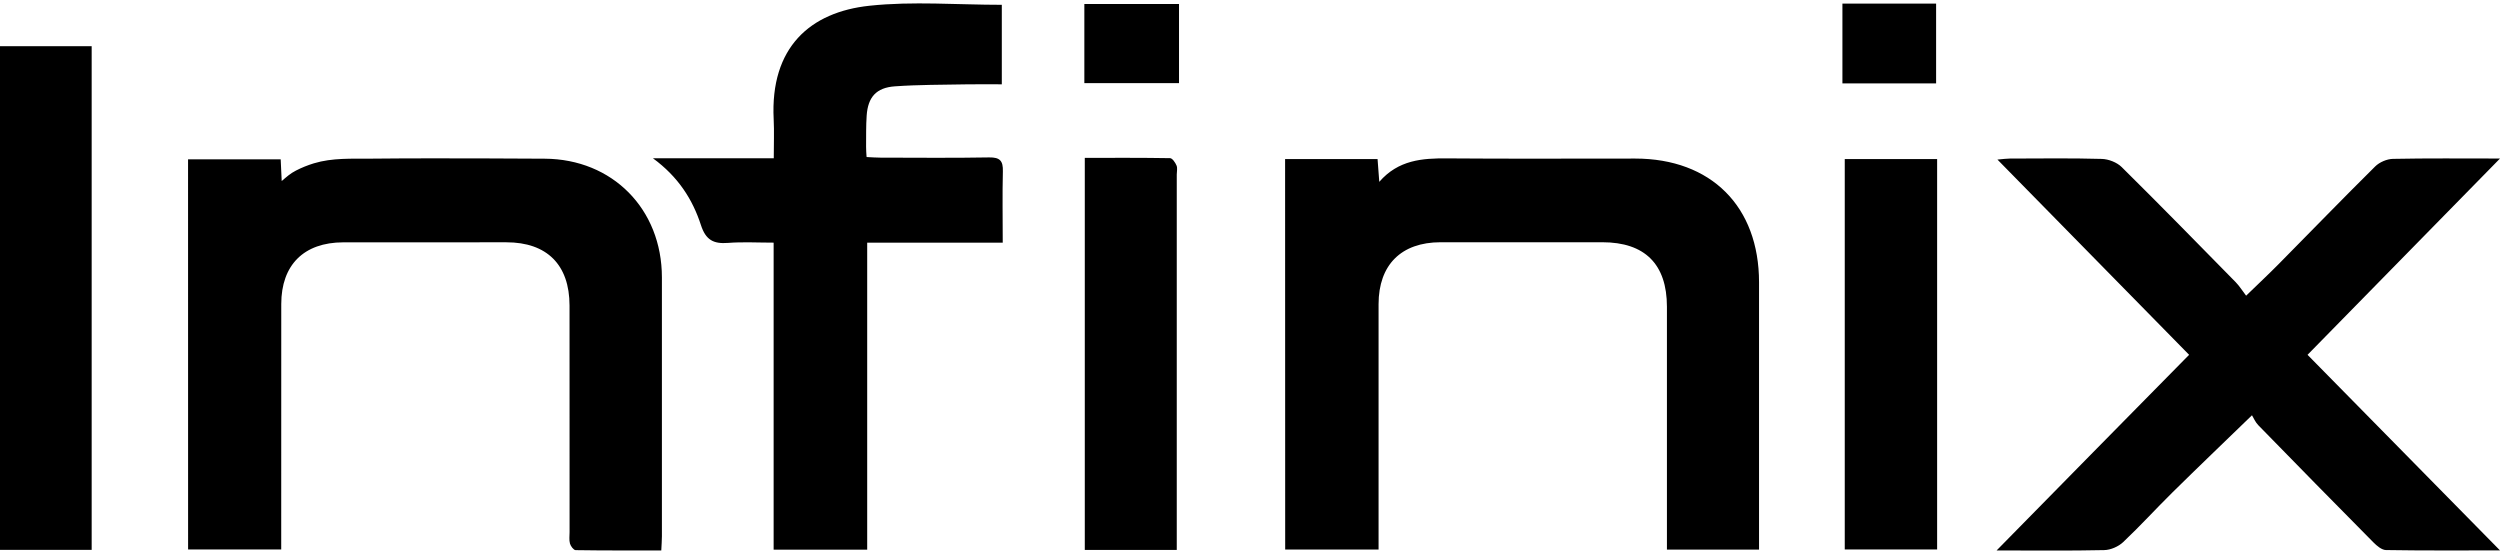
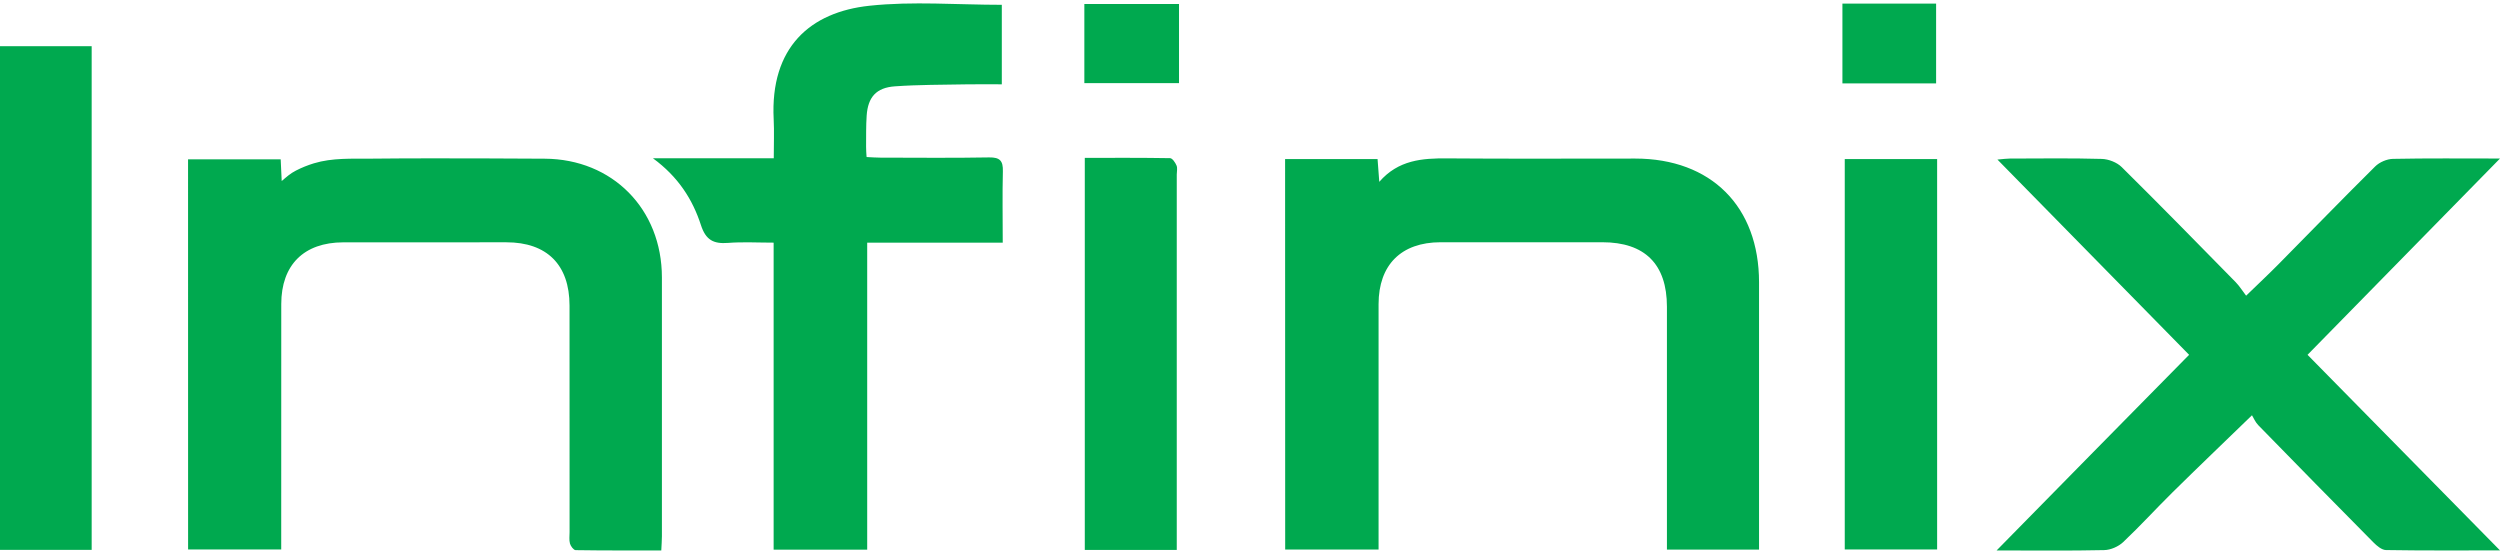
- <svg xmlns="http://www.w3.org/2000/svg" height="552" viewBox="0 -.52 567 124.69" width="2500">
+ <svg xmlns="http://www.w3.org/2000/svg" height="552" viewBox="0 -.52 567 124.69" width="2500" fill="#00A94F">
  <path d="m291.46 35.3h20.97c.12 1.61.24 3.13.39 5.17 4.33-4.98 9.76-5.37 15.46-5.32 14.19.12 28.38.03 42.58.04 17.23.01 28.09 10.88 28.09 28.07v60.62h-20.89v-3.4c0-17.23.01-34.45 0-51.68 0-9.65-5-14.63-14.65-14.63-12.23-.01-24.47-.02-36.7 0-8.92.01-14.04 5.13-14.05 14.03-.01 17.32 0 34.65 0 51.97v3.69h-21.18c-.02-29.44-.02-58.84-.02-88.56zm-248.81.07h21.01c.07 1.61.14 3.05.23 4.92 1.09-.93 1.94-1.72 3.24-2.38 1.3-.67 2.65-1.21 4.05-1.64 4.24-1.28 8.61-1.02 12.98-1.06 4.67-.05 9.34-.07 14.01-.07 8.45-.01 16.91.04 25.36.08 15.4.08 26.58 11.44 26.59 26.91.02 19.57.01 39.14 0 58.71 0 .96-.08 1.91-.14 3.23-6.58 0-13.01.03-19.43-.07-.45-.01-1.11-.89-1.28-1.48-.23-.82-.09-1.75-.09-2.63 0-17.12.01-34.25-.01-51.37-.01-9.24-5.12-14.34-14.33-14.34-12.33 0-24.66-.01-36.99.01-8.94.02-14.06 5.13-14.06 14-.01 17.42 0 34.83-.01 52.25v3.41h-21.12c-.01-29.38-.01-58.78-.01-88.48zm524.35 88.69c-9.26 0-17.57.06-25.87-.08-.96-.02-2.07-.96-2.84-1.74-8.75-8.83-17.45-17.7-26.13-26.6-.67-.69-1.06-1.67-1.41-2.23-6.43 6.23-12.29 11.83-18.06 17.52-3.76 3.71-7.32 7.63-11.16 11.25-1.07 1.01-2.83 1.78-4.29 1.81-7.82.18-15.64.08-24.41.08 7.66-7.79 14.78-15.05 21.92-22.3 7.19-7.31 14.39-14.61 21.74-22.07-14.49-14.74-28.77-29.3-43.47-44.28 1.35-.12 2.08-.23 2.8-.23 6.95-.01 13.9-.12 20.85.08 1.55.04 3.45.78 4.54 1.86 8.7 8.6 17.25 17.34 25.82 26.07.88.9 1.56 2 2.39 3.09 2.81-2.72 5.15-4.91 7.4-7.19 7.29-7.38 14.51-14.83 21.88-22.13.97-.96 2.65-1.68 4.01-1.71 7.79-.16 15.59-.08 24.29-.08-14.85 15.14-29.11 29.69-43.65 44.52 14.4 14.64 28.7 29.17 43.65 44.36zm-339.58-69.8h-30.74v69.63h-21.22v-69.63c-3.61 0-7-.2-10.35.06-3.26.25-5.03-.63-6.13-4.02-1.89-5.83-5.14-10.96-10.9-15.18h27.41c0-3.24.12-6.05-.02-8.85-.82-16.29 8.26-24.31 21.74-25.74 9.83-1.05 19.86-.21 30-.21v18.03c-2.73 0-5.43-.04-8.14.01-5.37.1-10.76.07-16.12.45-4.23.3-6.1 2.46-6.39 6.63-.16 2.34-.11 4.69-.13 7.04-.01.75.06 1.5.1 2.25 0 .03 0 .07.03.09.02.03.06.03.1.03 1.01.05 2.02.13 3.02.13 8.22.01 16.44.1 24.65-.05 2.48-.04 3.19.79 3.12 3.18-.13 5.26-.03 10.53-.03 16.15zm-206.63 69.68h-20.79v-114.23h20.79zm397.6-88.64h20.95v88.55h-20.95zm-151.5 88.65h-20.86v-88.92c6.51 0 12.93-.04 19.35.07.51.01 1.18 1 1.46 1.67.25.58.05 1.35.05 2.03v81.32zm-20.96-105.87v-17.95h21.47v17.95zm193.18-18.03v18.1h-21.25v-18.1z" />
</svg>
